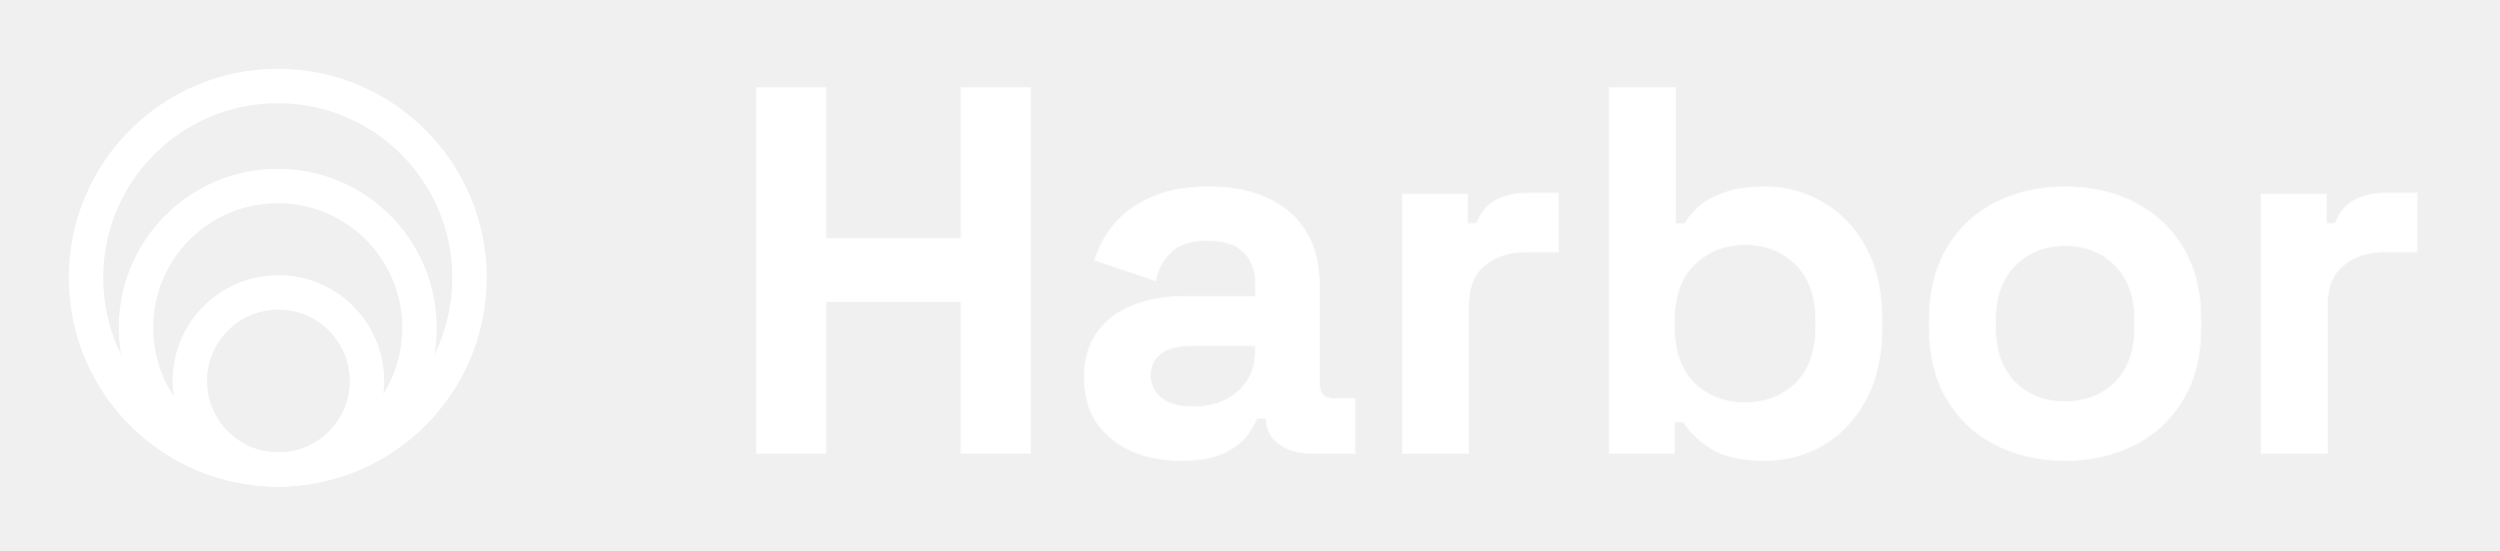
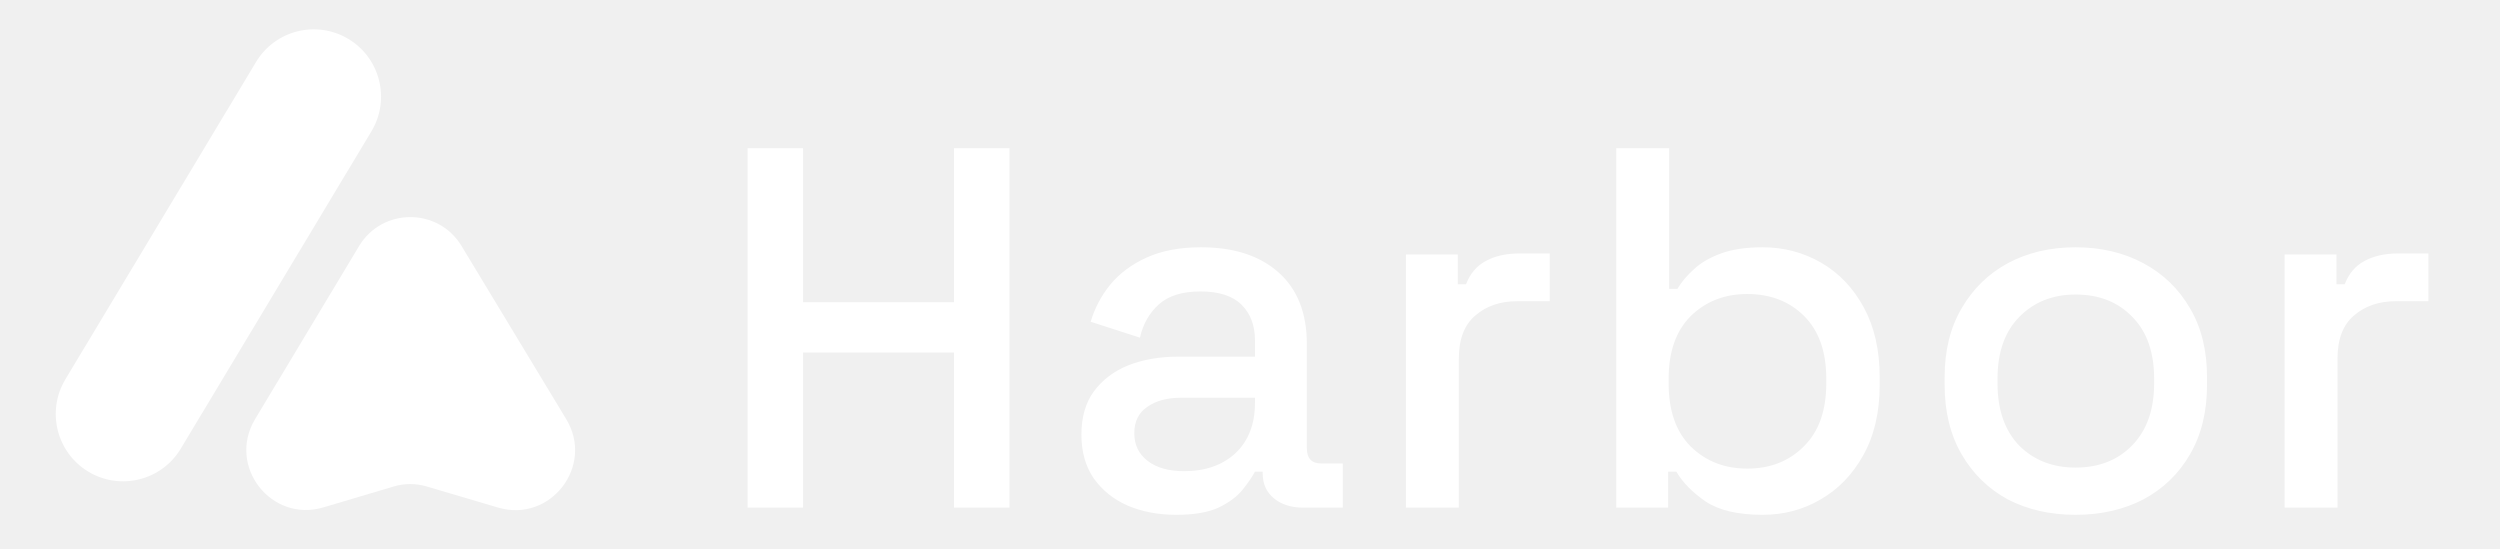
- <svg xmlns="http://www.w3.org/2000/svg" width="436" height="96" viewBox="0 0 436 96" fill="none">
-   <g clip-path="url(#clip0_81_10)">
-     <circle cx="48.441" cy="48.441" r="33.441" stroke="white" stroke-width="6" />
-     <circle cx="48.441" cy="57.16" r="24.722" stroke="white" stroke-width="6" />
-     <circle cx="48.553" cy="66.438" r="15.444" stroke="white" stroke-width="6" />
-     <mask id="path-4-outside-1_81_10" maskUnits="userSpaceOnUse" x="131" y="15" width="291" height="66" fill="black">
-       <rect fill="white" x="131" y="15" width="291" height="66" />
-       <path d="M132.003 79V15.335H144.008V41.62H167.655V15.335H179.661V79H167.655V52.533H144.008V79H132.003ZM206.059 80.273C202.845 80.273 199.965 79.728 197.419 78.636C194.872 77.484 192.841 75.847 191.325 73.725C189.87 71.542 189.142 68.904 189.142 65.812C189.142 62.72 189.87 60.143 191.325 58.081C192.841 55.959 194.902 54.383 197.51 53.352C200.177 52.261 203.209 51.715 206.605 51.715H218.974V49.168C218.974 47.046 218.307 45.318 216.973 43.984C215.639 42.59 213.517 41.892 210.606 41.892C207.757 41.892 205.634 42.559 204.24 43.893C202.845 45.167 201.936 46.834 201.511 48.895L190.961 45.349C191.689 43.044 192.841 40.953 194.417 39.073C196.054 37.133 198.207 35.587 200.875 34.434C203.603 33.222 206.908 32.615 210.788 32.615C216.73 32.615 221.429 34.101 224.886 37.072C228.342 40.043 230.07 44.348 230.07 49.987V66.813C230.07 68.632 230.919 69.541 232.616 69.541H236.254V79H228.614C226.371 79 224.522 78.454 223.067 77.363C221.611 76.272 220.884 74.816 220.884 72.997V72.906H219.156C218.913 73.634 218.367 74.604 217.519 75.817C216.67 76.969 215.336 77.999 213.517 78.909C211.698 79.819 209.212 80.273 206.059 80.273ZM208.06 70.996C211.273 70.996 213.881 70.117 215.881 68.359C217.943 66.54 218.974 64.145 218.974 61.174V60.264H207.423C205.301 60.264 203.634 60.719 202.421 61.629C201.208 62.538 200.602 63.811 200.602 65.448C200.602 67.085 201.238 68.419 202.512 69.45C203.785 70.481 205.634 70.996 208.06 70.996ZM244.633 79V33.889H255.911V38.982H257.548C258.215 37.163 259.306 35.829 260.822 34.98C262.399 34.131 264.218 33.707 266.279 33.707H271.736V43.893H266.097C263.187 43.893 260.792 44.681 258.912 46.258C257.033 47.774 256.093 50.139 256.093 53.352V79H244.633ZM307.797 80.273C303.734 80.273 300.611 79.576 298.429 78.181C296.246 76.787 294.639 75.241 293.608 73.543H291.971V79H280.693V15.335H292.153V39.073H293.79C294.457 37.981 295.336 36.951 296.428 35.981C297.58 35.011 299.065 34.222 300.884 33.616C302.764 32.949 305.068 32.615 307.797 32.615C311.435 32.615 314.8 33.525 317.892 35.344C320.984 37.102 323.47 39.709 325.35 43.166C327.23 46.622 328.169 50.806 328.169 55.717V57.172C328.169 62.083 327.23 66.267 325.35 69.723C323.47 73.179 320.984 75.817 317.892 77.636C314.8 79.394 311.435 80.273 307.797 80.273ZM304.34 70.269C307.857 70.269 310.798 69.147 313.163 66.904C315.527 64.6 316.71 61.265 316.71 56.899V55.99C316.71 51.624 315.527 48.319 313.163 46.076C310.859 43.772 307.918 42.62 304.34 42.62C300.824 42.62 297.883 43.772 295.518 46.076C293.154 48.319 291.971 51.624 291.971 55.99V56.899C291.971 61.265 293.154 64.6 295.518 66.904C297.883 69.147 300.824 70.269 304.34 70.269ZM360.156 80.273C355.669 80.273 351.637 79.364 348.06 77.545C344.482 75.726 341.663 73.088 339.601 69.632C337.54 66.176 336.509 62.023 336.509 57.172V55.717C336.509 50.866 337.54 46.713 339.601 43.257C341.663 39.8 344.482 37.163 348.06 35.344C351.637 33.525 355.669 32.615 360.156 32.615C364.643 32.615 368.675 33.525 372.252 35.344C375.83 37.163 378.649 39.8 380.711 43.257C382.772 46.713 383.803 50.866 383.803 55.717V57.172C383.803 62.023 382.772 66.176 380.711 69.632C378.649 73.088 375.83 75.726 372.252 77.545C368.675 79.364 364.643 80.273 360.156 80.273ZM360.156 70.087C363.673 70.087 366.583 68.965 368.887 66.722C371.191 64.418 372.343 61.144 372.343 56.899V55.99C372.343 51.745 371.191 48.501 368.887 46.258C366.644 43.954 363.733 42.802 360.156 42.802C356.639 42.802 353.729 43.954 351.425 46.258C349.121 48.501 347.969 51.745 347.969 55.99V56.899C347.969 61.144 349.121 64.418 351.425 66.722C353.729 68.965 356.639 70.087 360.156 70.087ZM394.381 79V33.889H405.659V38.982H407.296C407.963 37.163 409.054 35.829 410.57 34.98C412.147 34.131 413.966 33.707 416.027 33.707H421.484V43.893H415.845C412.935 43.893 410.54 44.681 408.66 46.258C406.781 47.774 405.841 50.139 405.841 53.352V79H394.381Z" />
-     </mask>
-     <path d="M132.003 79V15.335H144.008V41.62H167.655V15.335H179.661V79H167.655V52.533H144.008V79H132.003ZM206.059 80.273C202.845 80.273 199.965 79.728 197.419 78.636C194.872 77.484 192.841 75.847 191.325 73.725C189.87 71.542 189.142 68.904 189.142 65.812C189.142 62.72 189.87 60.143 191.325 58.081C192.841 55.959 194.902 54.383 197.51 53.352C200.177 52.261 203.209 51.715 206.605 51.715H218.974V49.168C218.974 47.046 218.307 45.318 216.973 43.984C215.639 42.59 213.517 41.892 210.606 41.892C207.757 41.892 205.634 42.559 204.24 43.893C202.845 45.167 201.936 46.834 201.511 48.895L190.961 45.349C191.689 43.044 192.841 40.953 194.417 39.073C196.054 37.133 198.207 35.587 200.875 34.434C203.603 33.222 206.908 32.615 210.788 32.615C216.73 32.615 221.429 34.101 224.886 37.072C228.342 40.043 230.07 44.348 230.07 49.987V66.813C230.07 68.632 230.919 69.541 232.616 69.541H236.254V79H228.614C226.371 79 224.522 78.454 223.067 77.363C221.611 76.272 220.884 74.816 220.884 72.997V72.906H219.156C218.913 73.634 218.367 74.604 217.519 75.817C216.67 76.969 215.336 77.999 213.517 78.909C211.698 79.819 209.212 80.273 206.059 80.273ZM208.06 70.996C211.273 70.996 213.881 70.117 215.881 68.359C217.943 66.54 218.974 64.145 218.974 61.174V60.264H207.423C205.301 60.264 203.634 60.719 202.421 61.629C201.208 62.538 200.602 63.811 200.602 65.448C200.602 67.085 201.238 68.419 202.512 69.45C203.785 70.481 205.634 70.996 208.06 70.996ZM244.633 79V33.889H255.911V38.982H257.548C258.215 37.163 259.306 35.829 260.822 34.98C262.399 34.131 264.218 33.707 266.279 33.707H271.736V43.893H266.097C263.187 43.893 260.792 44.681 258.912 46.258C257.033 47.774 256.093 50.139 256.093 53.352V79H244.633ZM307.797 80.273C303.734 80.273 300.611 79.576 298.429 78.181C296.246 76.787 294.639 75.241 293.608 73.543H291.971V79H280.693V15.335H292.153V39.073H293.79C294.457 37.981 295.336 36.951 296.428 35.981C297.58 35.011 299.065 34.222 300.884 33.616C302.764 32.949 305.068 32.615 307.797 32.615C311.435 32.615 314.8 33.525 317.892 35.344C320.984 37.102 323.47 39.709 325.35 43.166C327.23 46.622 328.169 50.806 328.169 55.717V57.172C328.169 62.083 327.23 66.267 325.35 69.723C323.47 73.179 320.984 75.817 317.892 77.636C314.8 79.394 311.435 80.273 307.797 80.273ZM304.34 70.269C307.857 70.269 310.798 69.147 313.163 66.904C315.527 64.6 316.71 61.265 316.71 56.899V55.99C316.71 51.624 315.527 48.319 313.163 46.076C310.859 43.772 307.918 42.62 304.34 42.62C300.824 42.62 297.883 43.772 295.518 46.076C293.154 48.319 291.971 51.624 291.971 55.99V56.899C291.971 61.265 293.154 64.6 295.518 66.904C297.883 69.147 300.824 70.269 304.34 70.269ZM360.156 80.273C355.669 80.273 351.637 79.364 348.06 77.545C344.482 75.726 341.663 73.088 339.601 69.632C337.54 66.176 336.509 62.023 336.509 57.172V55.717C336.509 50.866 337.54 46.713 339.601 43.257C341.663 39.8 344.482 37.163 348.06 35.344C351.637 33.525 355.669 32.615 360.156 32.615C364.643 32.615 368.675 33.525 372.252 35.344C375.83 37.163 378.649 39.8 380.711 43.257C382.772 46.713 383.803 50.866 383.803 55.717V57.172C383.803 62.023 382.772 66.176 380.711 69.632C378.649 73.088 375.83 75.726 372.252 77.545C368.675 79.364 364.643 80.273 360.156 80.273ZM360.156 70.087C363.673 70.087 366.583 68.965 368.887 66.722C371.191 64.418 372.343 61.144 372.343 56.899V55.99C372.343 51.745 371.191 48.501 368.887 46.258C366.644 43.954 363.733 42.802 360.156 42.802C356.639 42.802 353.729 43.954 351.425 46.258C349.121 48.501 347.969 51.745 347.969 55.99V56.899C347.969 61.144 349.121 64.418 351.425 66.722C353.729 68.965 356.639 70.087 360.156 70.087ZM394.381 79V33.889H405.659V38.982H407.296C407.963 37.163 409.054 35.829 410.57 34.98C412.147 34.131 413.966 33.707 416.027 33.707H421.484V43.893H415.845C412.935 43.893 410.54 44.681 408.66 46.258C406.781 47.774 405.841 50.139 405.841 53.352V79H394.381Z" fill="white" />
-     <path d="M132.003 79H131.881V79.121H132.003V79ZM132.003 15.335V15.214H131.881V15.335H132.003ZM144.008 15.335H144.129V15.214H144.008V15.335ZM144.008 41.62H143.887V41.741H144.008V41.62ZM167.655 41.62V41.741H167.776V41.62H167.655ZM167.655 15.335V15.214H167.534V15.335H167.655ZM179.661 15.335H179.782V15.214H179.661V15.335ZM179.661 79V79.121H179.782V79H179.661ZM167.655 79H167.534V79.121H167.655V79ZM167.655 52.533H167.776V52.412H167.655V52.533ZM144.008 52.533V52.412H143.887V52.533H144.008ZM144.008 79V79.121H144.129V79H144.008ZM132.003 79H132.124V15.335H132.003H131.881V79H132.003ZM132.003 15.335V15.456H144.008V15.335V15.214H132.003V15.335ZM144.008 15.335H143.887V41.62H144.008H144.129V15.335H144.008ZM144.008 41.62V41.741H167.655V41.62V41.498H144.008V41.62ZM167.655 41.62H167.776V15.335H167.655H167.534V41.62H167.655ZM167.655 15.335V15.456H179.661V15.335V15.214H167.655V15.335ZM179.661 15.335H179.539V79H179.661H179.782V15.335H179.661ZM179.661 79V78.879H167.655V79V79.121H179.661V79ZM167.655 79H167.776V52.533H167.655H167.534V79H167.655ZM167.655 52.533V52.412H144.008V52.533V52.655H167.655V52.533ZM144.008 52.533H143.887V79H144.008H144.129V52.533H144.008ZM144.008 79V78.879H132.003V79V79.121H144.008V79ZM197.419 78.636L197.369 78.747L197.371 78.748L197.419 78.636ZM191.325 73.725L191.224 73.792L191.226 73.795L191.325 73.725ZM191.325 58.081L191.226 58.011L191.226 58.011L191.325 58.081ZM197.51 53.352L197.554 53.465L197.555 53.464L197.51 53.352ZM218.974 51.715V51.836H219.095V51.715H218.974ZM216.973 43.984L216.885 44.068L216.887 44.07L216.973 43.984ZM204.24 43.893L204.322 43.983L204.324 43.981L204.24 43.893ZM201.511 48.895L201.473 49.01L201.603 49.054L201.63 48.92L201.511 48.895ZM190.961 45.349L190.845 45.312L190.81 45.425L190.922 45.463L190.961 45.349ZM194.417 39.073L194.325 38.995L194.324 38.995L194.417 39.073ZM200.875 34.434L200.923 34.546L200.924 34.545L200.875 34.434ZM224.886 37.072L224.806 37.164L224.806 37.164L224.886 37.072ZM236.254 69.541H236.376V69.42H236.254V69.541ZM236.254 79V79.121H236.376V79H236.254ZM223.067 77.363L222.994 77.46L222.994 77.46L223.067 77.363ZM220.884 72.906H221.005V72.785H220.884V72.906ZM219.156 72.906V72.785H219.068L219.041 72.868L219.156 72.906ZM217.519 75.817L217.616 75.889L217.618 75.886L217.519 75.817ZM213.517 78.909L213.571 79.017L213.517 78.909ZM215.881 68.359L215.962 68.45L215.962 68.45L215.881 68.359ZM218.974 60.264H219.095V60.143H218.974V60.264ZM202.421 61.629L202.494 61.725L202.494 61.725L202.421 61.629ZM202.512 69.45L202.435 69.544L202.435 69.544L202.512 69.45ZM206.059 80.273V80.152C202.859 80.152 199.996 79.609 197.466 78.525L197.419 78.636L197.371 78.748C199.935 79.847 202.831 80.395 206.059 80.395V80.273ZM197.419 78.636L197.469 78.526C194.94 77.382 192.926 75.758 191.424 73.654L191.325 73.725L191.226 73.795C192.755 75.936 194.804 77.587 197.369 78.747L197.419 78.636ZM191.325 73.725L191.426 73.658C189.986 71.498 189.263 68.885 189.263 65.812H189.142H189.021C189.021 68.924 189.753 71.586 191.224 73.792L191.325 73.725ZM189.142 65.812H189.263C189.263 62.739 189.986 60.188 191.424 58.151L191.325 58.081L191.226 58.011C189.753 60.098 189.021 62.701 189.021 65.812H189.142ZM191.325 58.081L191.424 58.152C192.925 56.05 194.967 54.488 197.554 53.465L197.51 53.352L197.465 53.239C194.838 54.278 192.757 55.868 191.226 58.011L191.325 58.081ZM197.51 53.352L197.555 53.464C200.206 52.38 203.222 51.836 206.605 51.836V51.715V51.594C203.196 51.594 200.148 52.142 197.464 53.24L197.51 53.352ZM206.605 51.715V51.836H218.974V51.715V51.594H206.605V51.715ZM218.974 51.715H219.095V49.168H218.974H218.853V51.715H218.974ZM218.974 49.168H219.095C219.095 47.018 218.418 45.258 217.059 43.898L216.973 43.984L216.887 44.07C218.195 45.378 218.853 47.074 218.853 49.168H218.974ZM216.973 43.984L217.06 43.9C215.694 42.472 213.533 41.771 210.606 41.771V41.892V42.014C213.5 42.014 215.584 42.707 216.885 44.068L216.973 43.984ZM210.606 41.892V41.771C207.74 41.771 205.582 42.442 204.156 43.806L204.24 43.893L204.324 43.981C205.687 42.677 207.773 42.014 210.606 42.014V41.892ZM204.24 43.893L204.158 43.804C202.742 45.096 201.822 46.788 201.393 48.871L201.511 48.895L201.63 48.92C202.05 46.88 202.948 45.237 204.322 43.983L204.24 43.893ZM201.511 48.895L201.55 48.781L191 45.233L190.961 45.349L190.922 45.463L201.473 49.01L201.511 48.895ZM190.961 45.349L191.077 45.385C191.8 43.096 192.944 41.019 194.51 39.151L194.417 39.073L194.324 38.995C192.738 40.887 191.578 42.992 190.845 45.312L190.961 45.349ZM194.417 39.073L194.51 39.151C196.133 37.227 198.27 35.691 200.923 34.546L200.875 34.434L200.827 34.323C198.144 35.481 195.975 37.038 194.325 38.995L194.417 39.073ZM200.875 34.434L200.924 34.545C203.633 33.341 206.92 32.737 210.788 32.737V32.615V32.494C206.896 32.494 203.573 33.102 200.825 34.324L200.875 34.434ZM210.788 32.615V32.737C216.71 32.737 221.378 34.217 224.806 37.164L224.886 37.072L224.965 36.98C221.481 33.985 216.75 32.494 210.788 32.494V32.615ZM224.886 37.072L224.806 37.164C228.23 40.107 229.948 44.374 229.948 49.987H230.07H230.191C230.191 44.322 228.454 39.979 224.965 36.98L224.886 37.072ZM230.07 49.987H229.948V66.813H230.07H230.191V49.987H230.07ZM230.07 66.813H229.948C229.948 67.739 230.164 68.456 230.618 68.942C231.072 69.429 231.747 69.662 232.616 69.662V69.541V69.42C231.788 69.42 231.189 69.198 230.795 68.776C230.399 68.353 230.191 67.706 230.191 66.813H230.07ZM232.616 69.541V69.662H236.254V69.541V69.42H232.616V69.541ZM236.254 69.541H236.133V79H236.254H236.376V69.541H236.254ZM236.254 79V78.879H228.614V79V79.121H236.254V79ZM228.614 79V78.879C226.391 78.879 224.569 78.338 223.139 77.266L223.067 77.363L222.994 77.46C224.474 78.57 226.351 79.121 228.614 79.121V79ZM223.067 77.363L223.139 77.266C221.715 76.197 221.005 74.778 221.005 72.997H220.884H220.762C220.762 74.855 221.508 76.346 222.994 77.46L223.067 77.363ZM220.884 72.997H221.005V72.906H220.884H220.762V72.997H220.884ZM220.884 72.906V72.785H219.156V72.906V73.028H220.884V72.906ZM219.156 72.906L219.041 72.868C218.804 73.579 218.266 74.537 217.419 75.747L217.519 75.817L217.618 75.886C218.468 74.671 219.022 73.689 219.271 72.945L219.156 72.906ZM217.519 75.817L217.421 75.745C216.587 76.876 215.271 77.896 213.463 78.801L213.517 78.909L213.571 79.017C215.4 78.103 216.752 77.061 217.616 75.889L217.519 75.817ZM213.517 78.909L213.463 78.801C211.667 79.698 209.202 80.152 206.059 80.152V80.273V80.395C209.221 80.395 211.728 79.939 213.571 79.017L213.517 78.909ZM208.06 70.996V71.118C211.296 71.118 213.934 70.232 215.962 68.45L215.881 68.359L215.801 68.268C213.827 70.003 211.25 70.875 208.06 70.875V70.996ZM215.881 68.359L215.962 68.45C218.052 66.606 219.095 64.176 219.095 61.174H218.974H218.853C218.853 64.113 217.834 66.474 215.801 68.268L215.881 68.359ZM218.974 61.174H219.095V60.264H218.974H218.853V61.174H218.974ZM218.974 60.264V60.143H207.423V60.264V60.386H218.974V60.264ZM207.423 60.264V60.143C205.285 60.143 203.589 60.601 202.348 61.532L202.421 61.629L202.494 61.725C203.678 60.837 205.317 60.386 207.423 60.386V60.264ZM202.421 61.629L202.348 61.532C201.102 62.466 200.481 63.777 200.481 65.448H200.602H200.723C200.723 63.846 201.314 62.61 202.494 61.725L202.421 61.629ZM200.602 65.448H200.481C200.481 67.122 201.134 68.491 202.435 69.544L202.512 69.45L202.588 69.356C201.343 68.348 200.723 67.049 200.723 65.448H200.602ZM202.512 69.45L202.435 69.544C203.739 70.599 205.62 71.118 208.06 71.118V70.996V70.875C205.649 70.875 203.832 70.363 202.588 69.356L202.512 69.45ZM244.633 79H244.512V79.121H244.633V79ZM244.633 33.889V33.767H244.512V33.889H244.633ZM255.911 33.889H256.032V33.767H255.911V33.889ZM255.911 38.982H255.79V39.103H255.911V38.982ZM257.548 38.982V39.103H257.633L257.662 39.024L257.548 38.982ZM260.822 34.98L260.765 34.873L260.763 34.874L260.822 34.98ZM271.736 33.707H271.857V33.586H271.736V33.707ZM271.736 43.893V44.014H271.857V43.893H271.736ZM258.912 46.258L258.988 46.352L258.99 46.351L258.912 46.258ZM256.093 79V79.121H256.214V79H256.093ZM244.633 79H244.754V33.889H244.633H244.512V79H244.633ZM244.633 33.889V34.01H255.911V33.889V33.767H244.633V33.889ZM255.911 33.889H255.79V38.982H255.911H256.032V33.889H255.911ZM255.911 38.982V39.103H257.548V38.982V38.861H255.911V38.982ZM257.548 38.982L257.662 39.024C258.32 37.228 259.394 35.919 260.881 35.086L260.822 34.98L260.763 34.874C259.219 35.739 258.11 37.097 257.434 38.94L257.548 38.982ZM260.822 34.98L260.88 35.087C262.436 34.249 264.235 33.828 266.279 33.828V33.707V33.586C264.201 33.586 262.361 34.014 260.765 34.873L260.822 34.98ZM266.279 33.707V33.828H271.736V33.707V33.586H266.279V33.707ZM271.736 33.707H271.615V43.893H271.736H271.857V33.707H271.736ZM271.736 43.893V43.772H266.097V43.893V44.014H271.736V43.893ZM266.097 43.893V43.772C263.164 43.772 260.74 44.567 258.834 46.165L258.912 46.258L258.99 46.351C260.844 44.796 263.21 44.014 266.097 44.014V43.893ZM258.912 46.258L258.836 46.164C256.919 47.709 255.972 50.115 255.972 53.352H256.093H256.214C256.214 50.162 257.146 47.838 258.988 46.352L258.912 46.258ZM256.093 53.352H255.972V79H256.093H256.214V53.352H256.093ZM256.093 79V78.879H244.633V79V79.121H256.093V79ZM298.429 78.181L298.363 78.284L298.363 78.284L298.429 78.181ZM293.608 73.543L293.712 73.48L293.677 73.422H293.608V73.543ZM291.971 73.543V73.422H291.85V73.543H291.971ZM291.971 79V79.121H292.092V79H291.971ZM280.693 79H280.572V79.121H280.693V79ZM280.693 15.335V15.214H280.572V15.335H280.693ZM292.153 15.335H292.274V15.214H292.153V15.335ZM292.153 39.073H292.032V39.194H292.153V39.073ZM293.79 39.073V39.194H293.858L293.894 39.136L293.79 39.073ZM296.428 35.981L296.35 35.888L296.347 35.89L296.428 35.981ZM300.884 33.616L300.923 33.731L300.925 33.73L300.884 33.616ZM317.892 35.344L317.83 35.449L317.832 35.449L317.892 35.344ZM325.35 43.166L325.456 43.108L325.456 43.108L325.35 43.166ZM325.35 69.723L325.456 69.781L325.456 69.781L325.35 69.723ZM317.892 77.636L317.952 77.741L317.953 77.74L317.892 77.636ZM313.163 66.904L313.246 66.992L313.247 66.99L313.163 66.904ZM313.163 46.076L313.077 46.162L313.079 46.164L313.163 46.076ZM295.518 46.076L295.602 46.164L295.603 46.163L295.518 46.076ZM295.518 66.904L295.434 66.99L295.435 66.992L295.518 66.904ZM307.797 80.273V80.152C303.745 80.152 300.649 79.456 298.494 78.079L298.429 78.181L298.363 78.284C300.574 79.696 303.723 80.395 307.797 80.395V80.273ZM298.429 78.181L298.494 78.079C296.322 76.692 294.731 75.158 293.712 73.48L293.608 73.543L293.505 73.606C294.548 75.324 296.17 76.882 298.363 78.284L298.429 78.181ZM293.608 73.543V73.422H291.971V73.543V73.664H293.608V73.543ZM291.971 73.543H291.85V79H291.971H292.092V73.543H291.971ZM291.971 79V78.879H280.693V79V79.121H291.971V79ZM280.693 79H280.815V15.335H280.693H280.572V79H280.693ZM280.693 15.335V15.456H292.153V15.335V15.214H280.693V15.335ZM292.153 15.335H292.032V39.073H292.153H292.274V15.335H292.153ZM292.153 39.073V39.194H293.79V39.073V38.952H292.153V39.073ZM293.79 39.073L293.894 39.136C294.554 38.056 295.425 37.035 296.508 36.071L296.428 35.981L296.347 35.89C295.248 36.867 294.361 37.907 293.687 39.01L293.79 39.073ZM296.428 35.981L296.506 36.073C297.643 35.115 299.114 34.334 300.923 33.731L300.884 33.616L300.846 33.501C299.016 34.111 297.516 34.906 296.35 35.888L296.428 35.981ZM300.884 33.616L300.925 33.73C302.788 33.069 305.077 32.737 307.797 32.737V32.615V32.494C305.059 32.494 302.74 32.829 300.844 33.502L300.884 33.616ZM307.797 32.615V32.737C311.413 32.737 314.757 33.641 317.831 35.449L317.892 35.344L317.953 35.239C314.842 33.409 311.456 32.494 307.797 32.494V32.615ZM317.892 35.344L317.832 35.449C320.903 37.195 323.373 39.785 325.243 43.224L325.35 43.166L325.456 43.108C323.567 39.634 321.066 37.009 317.952 35.239L317.892 35.344ZM325.35 43.166L325.243 43.224C327.111 46.658 328.048 50.821 328.048 55.717H328.169H328.291C328.291 50.79 327.348 46.586 325.456 43.108L325.35 43.166ZM328.169 55.717H328.048V57.172H328.169H328.291V55.717H328.169ZM328.169 57.172H328.048C328.048 62.068 327.111 66.231 325.243 69.665L325.35 69.723L325.456 69.781C327.348 66.303 328.291 62.099 328.291 57.172H328.169ZM325.35 69.723L325.243 69.665C323.373 73.104 320.902 75.724 317.831 77.531L317.892 77.636L317.953 77.74C321.067 75.909 323.567 73.254 325.456 69.781L325.35 69.723ZM317.892 77.636L317.832 77.53C314.758 79.278 311.414 80.152 307.797 80.152V80.273V80.395C311.455 80.395 314.841 79.51 317.952 77.741L317.892 77.636ZM304.34 70.269V70.39C307.886 70.39 310.857 69.258 313.246 66.992L313.163 66.904L313.079 66.816C310.739 69.036 307.829 70.147 304.34 70.147V70.269ZM313.163 66.904L313.247 66.99C315.642 64.657 316.831 61.286 316.831 56.899H316.71H316.588C316.588 61.243 315.412 64.542 313.078 66.817L313.163 66.904ZM316.71 56.899H316.831V55.99H316.71H316.588V56.899H316.71ZM316.71 55.99H316.831C316.831 51.602 315.642 48.261 313.246 45.988L313.163 46.076L313.079 46.164C315.412 48.378 316.588 51.645 316.588 55.99H316.71ZM313.163 46.076L313.248 45.99C310.919 43.661 307.946 42.499 304.34 42.499V42.62V42.741C307.889 42.741 310.798 43.883 313.077 46.162L313.163 46.076ZM304.34 42.62V42.499C300.794 42.499 297.823 43.661 295.434 45.989L295.518 46.076L295.603 46.163C297.943 43.882 300.853 42.741 304.34 42.741V42.62ZM295.518 46.076L295.435 45.988C293.039 48.261 291.85 51.602 291.85 55.99H291.971H292.092C292.092 51.645 293.269 48.378 295.602 46.164L295.518 46.076ZM291.971 55.99H291.85V56.899H291.971H292.092V55.99H291.971ZM291.971 56.899H291.85C291.85 61.286 293.039 64.657 295.434 66.99L295.518 66.904L295.603 66.817C293.268 64.542 292.092 61.243 292.092 56.899H291.971ZM295.518 66.904L295.435 66.992C297.824 69.258 300.795 70.39 304.34 70.39V70.269V70.147C300.852 70.147 297.942 69.036 295.602 66.816L295.518 66.904ZM348.06 77.545L348.005 77.653L348.005 77.653L348.06 77.545ZM339.601 43.257L339.705 43.319L339.705 43.319L339.601 43.257ZM348.06 35.344L348.115 35.452L348.115 35.452L348.06 35.344ZM372.252 35.344L372.197 35.452L372.197 35.452L372.252 35.344ZM380.711 43.257L380.607 43.319L380.607 43.319L380.711 43.257ZM380.711 69.632L380.607 69.57L380.607 69.57L380.711 69.632ZM372.252 77.545L372.197 77.437L372.197 77.437L372.252 77.545ZM368.887 66.722L368.972 66.809L368.973 66.808L368.887 66.722ZM368.887 46.258L368.8 46.343L368.803 46.345L368.887 46.258ZM351.425 46.258L351.509 46.345L351.511 46.344L351.425 46.258ZM351.425 66.722L351.339 66.808L351.34 66.809L351.425 66.722ZM360.156 80.273V80.152C355.686 80.152 351.673 79.246 348.115 77.437L348.06 77.545L348.005 77.653C351.601 79.481 355.652 80.395 360.156 80.395V80.273ZM348.06 77.545L348.115 77.437C344.558 75.628 341.755 73.007 339.705 69.57L339.601 69.632L339.497 69.694C341.57 73.17 344.407 75.823 348.005 77.653L348.06 77.545ZM339.601 69.632L339.705 69.57C337.657 66.136 336.63 62.005 336.63 57.172H336.509H336.388C336.388 62.04 337.422 66.216 339.497 69.694L339.601 69.632ZM336.509 57.172H336.63V55.717H336.509H336.388V57.172H336.509ZM336.509 55.717H336.63C336.63 50.883 337.657 46.752 339.705 43.319L339.601 43.257L339.497 43.194C337.422 46.673 336.388 50.849 336.388 55.717H336.509ZM339.601 43.257L339.705 43.319C341.755 39.882 344.558 37.261 348.115 35.452L348.06 35.344L348.005 35.236C344.407 37.065 341.57 39.719 339.497 43.194L339.601 43.257ZM348.06 35.344L348.115 35.452C351.673 33.643 355.686 32.737 360.156 32.737V32.615V32.494C355.652 32.494 351.601 33.407 348.005 35.236L348.06 35.344ZM360.156 32.615V32.737C364.626 32.737 368.639 33.643 372.197 35.452L372.252 35.344L372.307 35.236C368.711 33.407 364.66 32.494 360.156 32.494V32.615ZM372.252 35.344L372.197 35.452C375.754 37.261 378.557 39.882 380.607 43.319L380.711 43.257L380.815 43.194C378.742 39.719 375.905 37.065 372.307 35.236L372.252 35.344ZM380.711 43.257L380.607 43.319C382.655 46.752 383.682 50.883 383.682 55.717H383.803H383.924C383.924 50.849 382.89 46.673 380.815 43.194L380.711 43.257ZM383.803 55.717H383.682V57.172H383.803H383.924V55.717H383.803ZM383.803 57.172H383.682C383.682 62.005 382.655 66.136 380.607 69.57L380.711 69.632L380.815 69.694C382.89 66.216 383.924 62.04 383.924 57.172H383.803ZM380.711 69.632L380.607 69.57C378.557 73.007 375.754 75.628 372.197 77.437L372.252 77.545L372.307 77.653C375.905 75.823 378.742 73.17 380.815 69.694L380.711 69.632ZM372.252 77.545L372.197 77.437C368.639 79.246 364.626 80.152 360.156 80.152V80.273V80.395C364.66 80.395 368.711 79.481 372.307 77.653L372.252 77.545ZM360.156 70.087V70.208C363.701 70.208 366.643 69.076 368.972 66.809L368.887 66.722L368.803 66.635C366.523 68.854 363.644 69.966 360.156 69.966V70.087ZM368.887 66.722L368.973 66.808C371.306 64.474 372.465 61.166 372.465 56.899H372.343H372.222C372.222 61.121 371.077 64.361 368.802 66.636L368.887 66.722ZM372.343 56.899H372.465V55.99H372.343H372.222V56.899H372.343ZM372.343 55.99H372.465C372.465 51.724 371.306 48.444 368.972 46.171L368.887 46.258L368.803 46.345C371.077 48.559 372.222 51.767 372.222 55.99H372.343ZM368.887 46.258L368.974 46.173C366.705 43.843 363.762 42.681 360.156 42.681V42.802V42.923C363.705 42.923 366.582 44.065 368.8 46.343L368.887 46.258ZM360.156 42.802V42.681C356.61 42.681 353.668 43.843 351.339 46.172L351.425 46.258L351.511 46.344C353.79 44.064 356.669 42.923 360.156 42.923V42.802ZM351.425 46.258L351.34 46.171C349.006 48.444 347.847 51.724 347.847 55.99H347.969H348.09C348.09 51.767 349.236 48.559 351.509 46.345L351.425 46.258ZM347.969 55.99H347.847V56.899H347.969H348.09V55.99H347.969ZM347.969 56.899H347.847C347.847 61.166 349.006 64.474 351.339 66.808L351.425 66.722L351.511 66.636C349.236 64.361 348.09 61.121 348.09 56.899H347.969ZM351.425 66.722L351.34 66.809C353.669 69.076 356.611 70.208 360.156 70.208V70.087V69.966C356.668 69.966 353.789 68.854 351.509 66.635L351.425 66.722ZM394.381 79H394.26V79.121H394.381V79ZM394.381 33.889V33.767H394.26V33.889H394.381ZM405.659 33.889H405.78V33.767H405.659V33.889ZM405.659 38.982H405.538V39.103H405.659V38.982ZM407.296 38.982V39.103H407.381L407.41 39.024L407.296 38.982ZM410.57 34.98L410.513 34.873L410.511 34.874L410.57 34.98ZM421.484 33.707H421.605V33.586H421.484V33.707ZM421.484 43.893V44.014H421.605V43.893H421.484ZM408.66 46.258L408.736 46.352L408.738 46.351L408.66 46.258ZM405.841 79V79.121H405.962V79H405.841ZM394.381 79H394.502V33.889H394.381H394.26V79H394.381ZM394.381 33.889V34.01H405.659V33.889V33.767H394.381V33.889ZM405.659 33.889H405.538V38.982H405.659H405.78V33.889H405.659ZM405.659 38.982V39.103H407.296V38.982V38.861H405.659V38.982ZM407.296 38.982L407.41 39.024C408.068 37.228 409.142 35.919 410.629 35.086L410.57 34.98L410.511 34.874C408.967 35.739 407.858 37.097 407.182 38.94L407.296 38.982ZM410.57 34.98L410.628 35.087C412.184 34.249 413.983 33.828 416.027 33.828V33.707V33.586C413.949 33.586 412.109 34.014 410.513 34.873L410.57 34.98ZM416.027 33.707V33.828H421.484V33.707V33.586H416.027V33.707ZM421.484 33.707H421.363V43.893H421.484H421.605V33.707H421.484ZM421.484 43.893V43.772H415.845V43.893V44.014H421.484V43.893ZM415.845 43.893V43.772C412.912 43.772 410.488 44.567 408.582 46.165L408.66 46.258L408.738 46.351C410.592 44.796 412.958 44.014 415.845 44.014V43.893ZM408.66 46.258L408.584 46.164C406.667 47.709 405.719 50.115 405.719 53.352H405.841H405.962C405.962 50.162 406.894 47.838 408.736 46.352L408.66 46.258ZM405.841 53.352H405.719V79H405.841H405.962V53.352H405.841ZM405.841 79V78.879H394.381V79V79.121H405.841V79Z" fill="white" mask="url(#path-4-outside-1_81_10)" />
-   </g>
-   <defs>
-     <clipPath id="clip0_81_10">
-       <rect width="436" height="96" fill="white" />
-     </clipPath>
-   </defs>
+ <svg xmlns="http://www.w3.org/2000/svg" width="852" height="187" viewBox="0 0 852 187" fill="none">
+   <path fill-rule="evenodd" clip-rule="evenodd" d="M122.357 83.88C130.269 70.712 149.347 70.686 157.294 83.832L192.986 142.868C202.622 158.806 187.61 178.259 169.75 172.98L145.378 165.776C141.729 164.697 137.845 164.701 134.198 165.786L110.22 172.917C92.379 178.224 77.336 158.821 86.921 142.865L122.357 83.88ZM87.259 21.128C93.784 10.269 107.877 6.755 118.737 13.28C129.597 19.805 133.11 33.898 126.586 44.757L61.606 152.906C55.081 163.765 40.988 167.279 30.128 160.754C19.269 154.229 15.755 140.135 22.28 129.276L87.259 21.128Z" fill="white" />
+   <path d="M254.775 173V50.5H273.675V103H325.125V50.5H344.025V173H325.125V120.15H273.675V173H254.775ZM400.919 175.45C394.735 175.45 389.194 174.4 384.294 172.3C379.51 170.2 375.66 167.108 372.744 163.025C369.944 158.942 368.544 153.983 368.544 148.15C368.544 142.2 369.944 137.3 372.744 133.45C375.66 129.483 379.569 126.508 384.469 124.525C389.485 122.542 395.144 121.55 401.444 121.55H427.694V115.95C427.694 110.933 426.177 106.908 423.144 103.875C420.11 100.842 415.444 99.325 409.144 99.325C402.96 99.325 398.235 100.783 394.969 103.7C391.702 106.617 389.544 110.408 388.494 115.075L371.694 109.65C373.094 104.983 375.31 100.783 378.344 97.05C381.494 93.2 385.635 90.108 390.769 87.775C395.902 85.442 402.085 84.275 409.319 84.275C420.519 84.275 429.327 87.133 435.744 92.85C442.16 98.567 445.369 106.675 445.369 117.175V152.7C445.369 156.2 447.002 157.95 450.269 157.95H457.619V173H444.144C440.06 173 436.735 171.95 434.169 169.85C431.602 167.75 430.319 164.892 430.319 161.275V160.75H427.694C426.76 162.5 425.36 164.542 423.494 166.875C421.627 169.208 418.885 171.25 415.269 173C411.652 174.633 406.869 175.45 400.919 175.45ZM403.544 160.575C410.777 160.575 416.61 158.533 421.044 154.45C425.477 150.25 427.694 144.533 427.694 137.3V135.55H402.494C397.71 135.55 393.86 136.6 390.944 138.7C388.027 140.683 386.569 143.658 386.569 147.625C386.569 151.592 388.085 154.742 391.119 157.075C394.152 159.408 398.294 160.575 403.544 160.575ZM479.145 173V86.725H496.82V96.875H499.62C501.02 93.258 503.236 90.633 506.27 89C509.42 87.25 513.27 86.375 517.82 86.375H528.145V102.65H517.12C511.286 102.65 506.503 104.283 502.77 107.55C499.036 110.7 497.17 115.6 497.17 122.25V173H479.145ZM600.696 175.45C592.296 175.45 585.821 173.933 581.271 170.9C576.837 167.867 573.512 164.483 571.296 160.75H568.496V173H550.821V50.5H568.846V98.45H571.646C573.046 96.117 574.912 93.9 577.246 91.8C579.579 89.583 582.671 87.775 586.521 86.375C590.371 84.975 595.096 84.275 600.696 84.275C607.929 84.275 614.579 86.025 620.646 89.525C626.712 93.025 631.554 98.1 635.171 104.75C638.787 111.4 640.596 119.333 640.596 128.55V131.175C640.596 140.508 638.729 148.5 634.996 155.15C631.379 161.683 626.537 166.7 620.471 170.2C614.521 173.7 607.929 175.45 600.696 175.45ZM595.446 159.7C603.262 159.7 609.679 157.192 614.696 152.175C619.829 147.158 622.396 139.983 622.396 130.65V129.075C622.396 119.858 619.887 112.742 614.871 107.725C609.854 102.708 603.379 100.2 595.446 100.2C587.746 100.2 581.329 102.708 576.196 107.725C571.179 112.742 568.671 119.858 568.671 129.075V130.65C568.671 139.983 571.179 147.158 576.196 152.175C581.329 157.192 587.746 159.7 595.446 159.7ZM707.355 175.45C698.722 175.45 691.022 173.7 684.255 170.2C677.605 166.583 672.355 161.45 668.505 154.8C664.655 148.15 662.73 140.275 662.73 131.175V128.55C662.73 119.45 664.655 111.633 668.505 105.1C672.355 98.45 677.605 93.317 684.255 89.7C691.022 86.083 698.722 84.275 707.355 84.275C715.988 84.275 723.688 86.083 730.455 89.7C737.222 93.317 742.53 98.45 746.38 105.1C750.23 111.633 752.155 119.45 752.155 128.55V131.175C752.155 140.275 750.23 148.15 746.38 154.8C742.53 161.45 737.222 166.583 730.455 170.2C723.688 173.7 715.988 175.45 707.355 175.45ZM707.355 159.35C715.288 159.35 721.705 156.842 726.605 151.825C731.622 146.692 734.13 139.633 734.13 130.65V129.075C734.13 120.092 731.68 113.092 726.78 108.075C721.88 102.942 715.405 100.375 707.355 100.375C699.538 100.375 693.122 102.942 688.105 108.075C683.205 113.092 680.755 120.092 680.755 129.075V130.65C680.755 139.633 683.205 146.692 688.105 151.825C693.122 156.842 699.538 159.35 707.355 159.35ZM778.596 173V86.725H796.271V96.875H799.071C800.471 93.258 802.688 90.633 805.721 89C808.871 87.25 812.721 86.375 817.271 86.375H827.596V102.65H816.571C810.738 102.65 805.954 104.283 802.221 107.55C798.488 110.7 796.621 115.6 796.621 122.25V173H778.596Z" fill="white" />
</svg>
